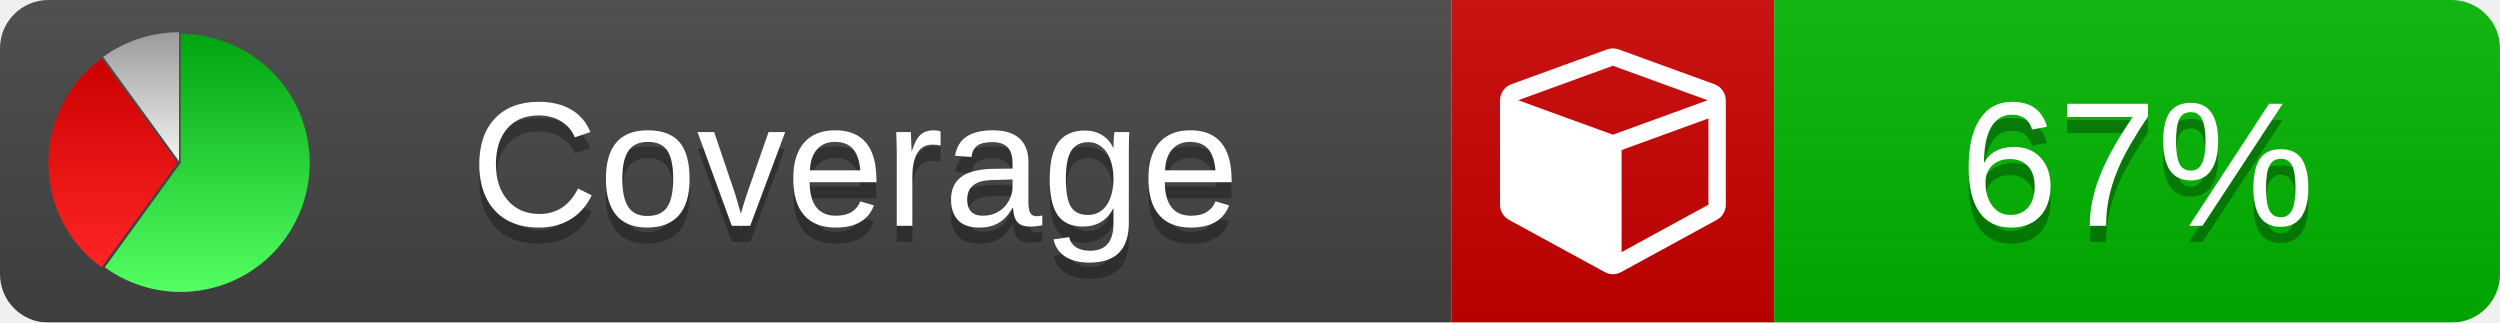
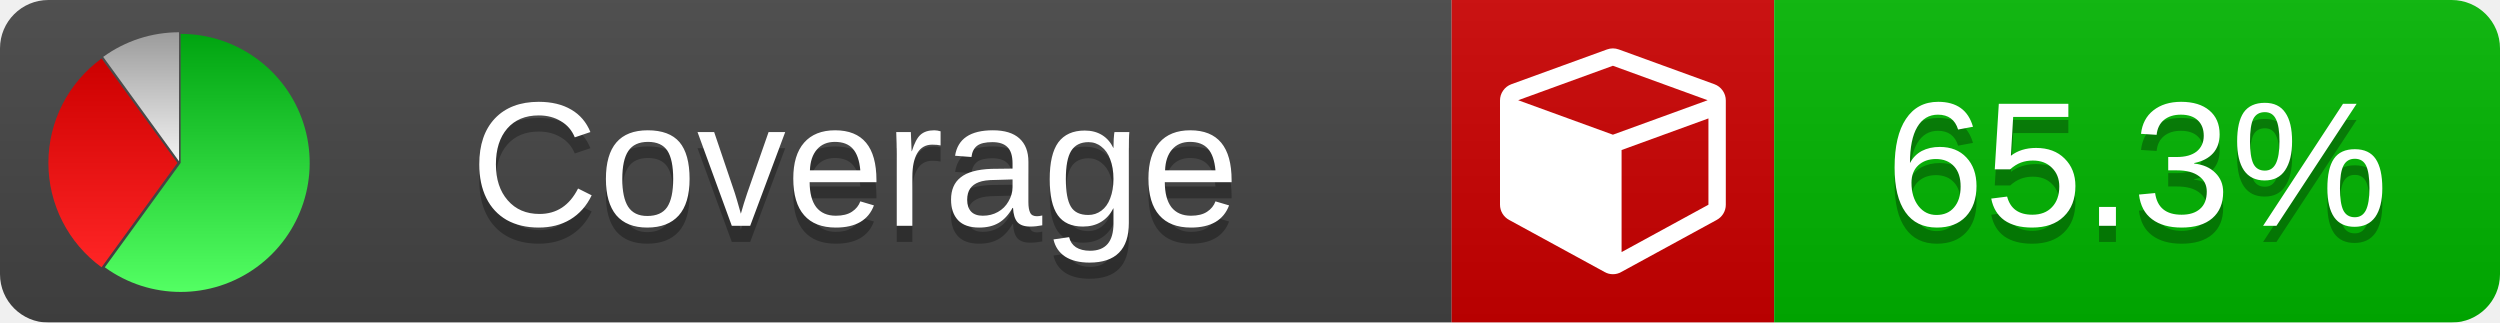
<svg xmlns="http://www.w3.org/2000/svg" xmlns:xlink="http://www.w3.org/1999/xlink" width="155" height="20">
  <style type="text/css">
          
            @keyframes fade1 {
                0% { visibility: visible; opacity: 1; }
               27% { visibility: visible; opacity: 1; }
               33% { visibility: hidden; opacity: 0; }
               60% { visibility: hidden; opacity: 0; }
               66% { visibility: hidden; opacity: 0; }
               93% { visibility: hidden; opacity: 0; }
              100% { visibility: visible; opacity: 1; }
            }
            @keyframes fade2 {
                0% { visibility: hidden; opacity: 0; }
               27% { visibility: hidden; opacity: 0; }
               33% { visibility: visible; opacity: 1; }
               60% { visibility: visible; opacity: 1; }
               66% { visibility: hidden; opacity: 0; }
               93% { visibility: hidden; opacity: 0; }
              100% { visibility: hidden; opacity: 0; }
            }
            @keyframes fade3 {
                0% { visibility: hidden; opacity: 0; }
               27% { visibility: hidden; opacity: 0; }
               33% { visibility: hidden; opacity: 0; }
               60% { visibility: hidden; opacity: 0; }
               66% { visibility: visible; opacity: 1; }
               93% { visibility: visible; opacity: 1; }
              100% { visibility: hidden; opacity: 0; }
            }
            .linecoverage {
                animation-duration: 15s;
                animation-name: fade1;
                animation-iteration-count: infinite;
            }
            .branchcoverage {
                animation-duration: 15s;
                animation-name: fade2;
                animation-iteration-count: infinite;
            }
            .methodcoverage {
                animation-duration: 15s;
                animation-name: fade3;
                animation-iteration-count: infinite;
            }
          
    </style>
  <defs>
    <linearGradient id="gradient" x2="0" y2="100%">
      <stop offset="0" stop-color="#bbb" stop-opacity=".1" />
      <stop offset="1" stop-opacity=".1" />
    </linearGradient>
    <linearGradient id="green" x2="0" y2="100%">
      <stop offset="0" stop-color="#00A410" />
      <stop offset="1" stop-color="#53FF63" />
    </linearGradient>
    <linearGradient id="red" x2="0" y2="100%">
      <stop offset="0" stop-color="#C00" />
      <stop offset="1" stop-color="#FF2525" />
    </linearGradient>
    <linearGradient id="gray" x2="0" y2="100%">
      <stop offset="0" stop-color="#9B9B9B" />
      <stop offset="1" stop-color="#F3F3F3" />
    </linearGradient>
    <mask id="mask">
      <rect width="155" height="20" rx="3" fill="#fff" />
    </mask>
    <g id="icon">
      <path style="fill:url(#green);" d="M205,202.5 l0,-200 a200,200 0 1,1 -117.558,361.803 z" />
      <path style="fill:url(#red);" d="M200,202.5 l-117.558,161.803 a200,200 0 0,1 0,-323.607 z" />
      <path style="fill:url(#gray);" d="M202.5,200 l-117.558,-161.803 a200,200 0 0,1 117.558,-38.196 z" />
    </g>
  </defs>
  <g mask="url(#mask)">
    <rect x="0" y="0" width="90" height="20" fill="#444" />
    <rect x="90" y="0" width="20" height="20" fill="#c00" />
    <rect x="110" y="0" width="45" height="20" fill="#00B600" />
    <rect x="0" y="0" width="155" height="20" fill="url(#gradient)" />
  </g>
  <g>
    <path class="" fill="#fff" d="m 100.538,15.629 5.385,-2.936 v -5.351 l -5.385,1.96 z M 100,8.351 105.873,6.214 100,4.077 94.127,6.214 Z m 7,-2.12 v 6.462 q 0,0.294 -0.151,0.547 -0.151,0.252 -0.412,0.395 l -5.923,3.231 q -0.236,0.135 -0.513,0.135 -0.278,0 -0.513,-0.135 l -5.923,-3.231 Q 93.303,13.492 93.151,13.239 93,12.987 93,12.692 v -6.462 q 0,-0.337 0.194,-0.614 0.194,-0.278 0.513,-0.395 l 5.923,-2.154 q 0.185,-0.067 0.37,-0.067 0.185,0 0.37,0.067 l 5.923,2.154 q 0.32,0.118 0.513,0.395 Q 107,5.894 107,6.231 Z" />
  </g>
  <g fill="#fff" text-anchor="middle" font-family="Verdana,Arial,Geneva,sans-serif" font-size="11">
    <a xlink:href="https://github.com/danielpalme/ReportGenerator" target="_top">
      <use xlink:href="#icon" transform="translate(3,2) scale(.04)" />
    </a>
    <text x="53" y="15" fill="#010101" fill-opacity=".3">Coverage</text>
    <text x="53" y="14" fill="#fff">Coverage</text>
-     <text class="" x="132.5" y="15" fill="#010101" fill-opacity=".3">67%</text>
-     <text class="" x="132.5" y="14">67%</text>
+     <text class="" x="132.5" y="15" fill="#010101" fill-opacity=".3">65.3%</text>
+     <text class="" x="132.5" y="14">65.3%</text>
  </g>
  <g>
    <rect class="" x="90" y="0" width="65" height="20" fill-opacity="0" />
  </g>
</svg>
